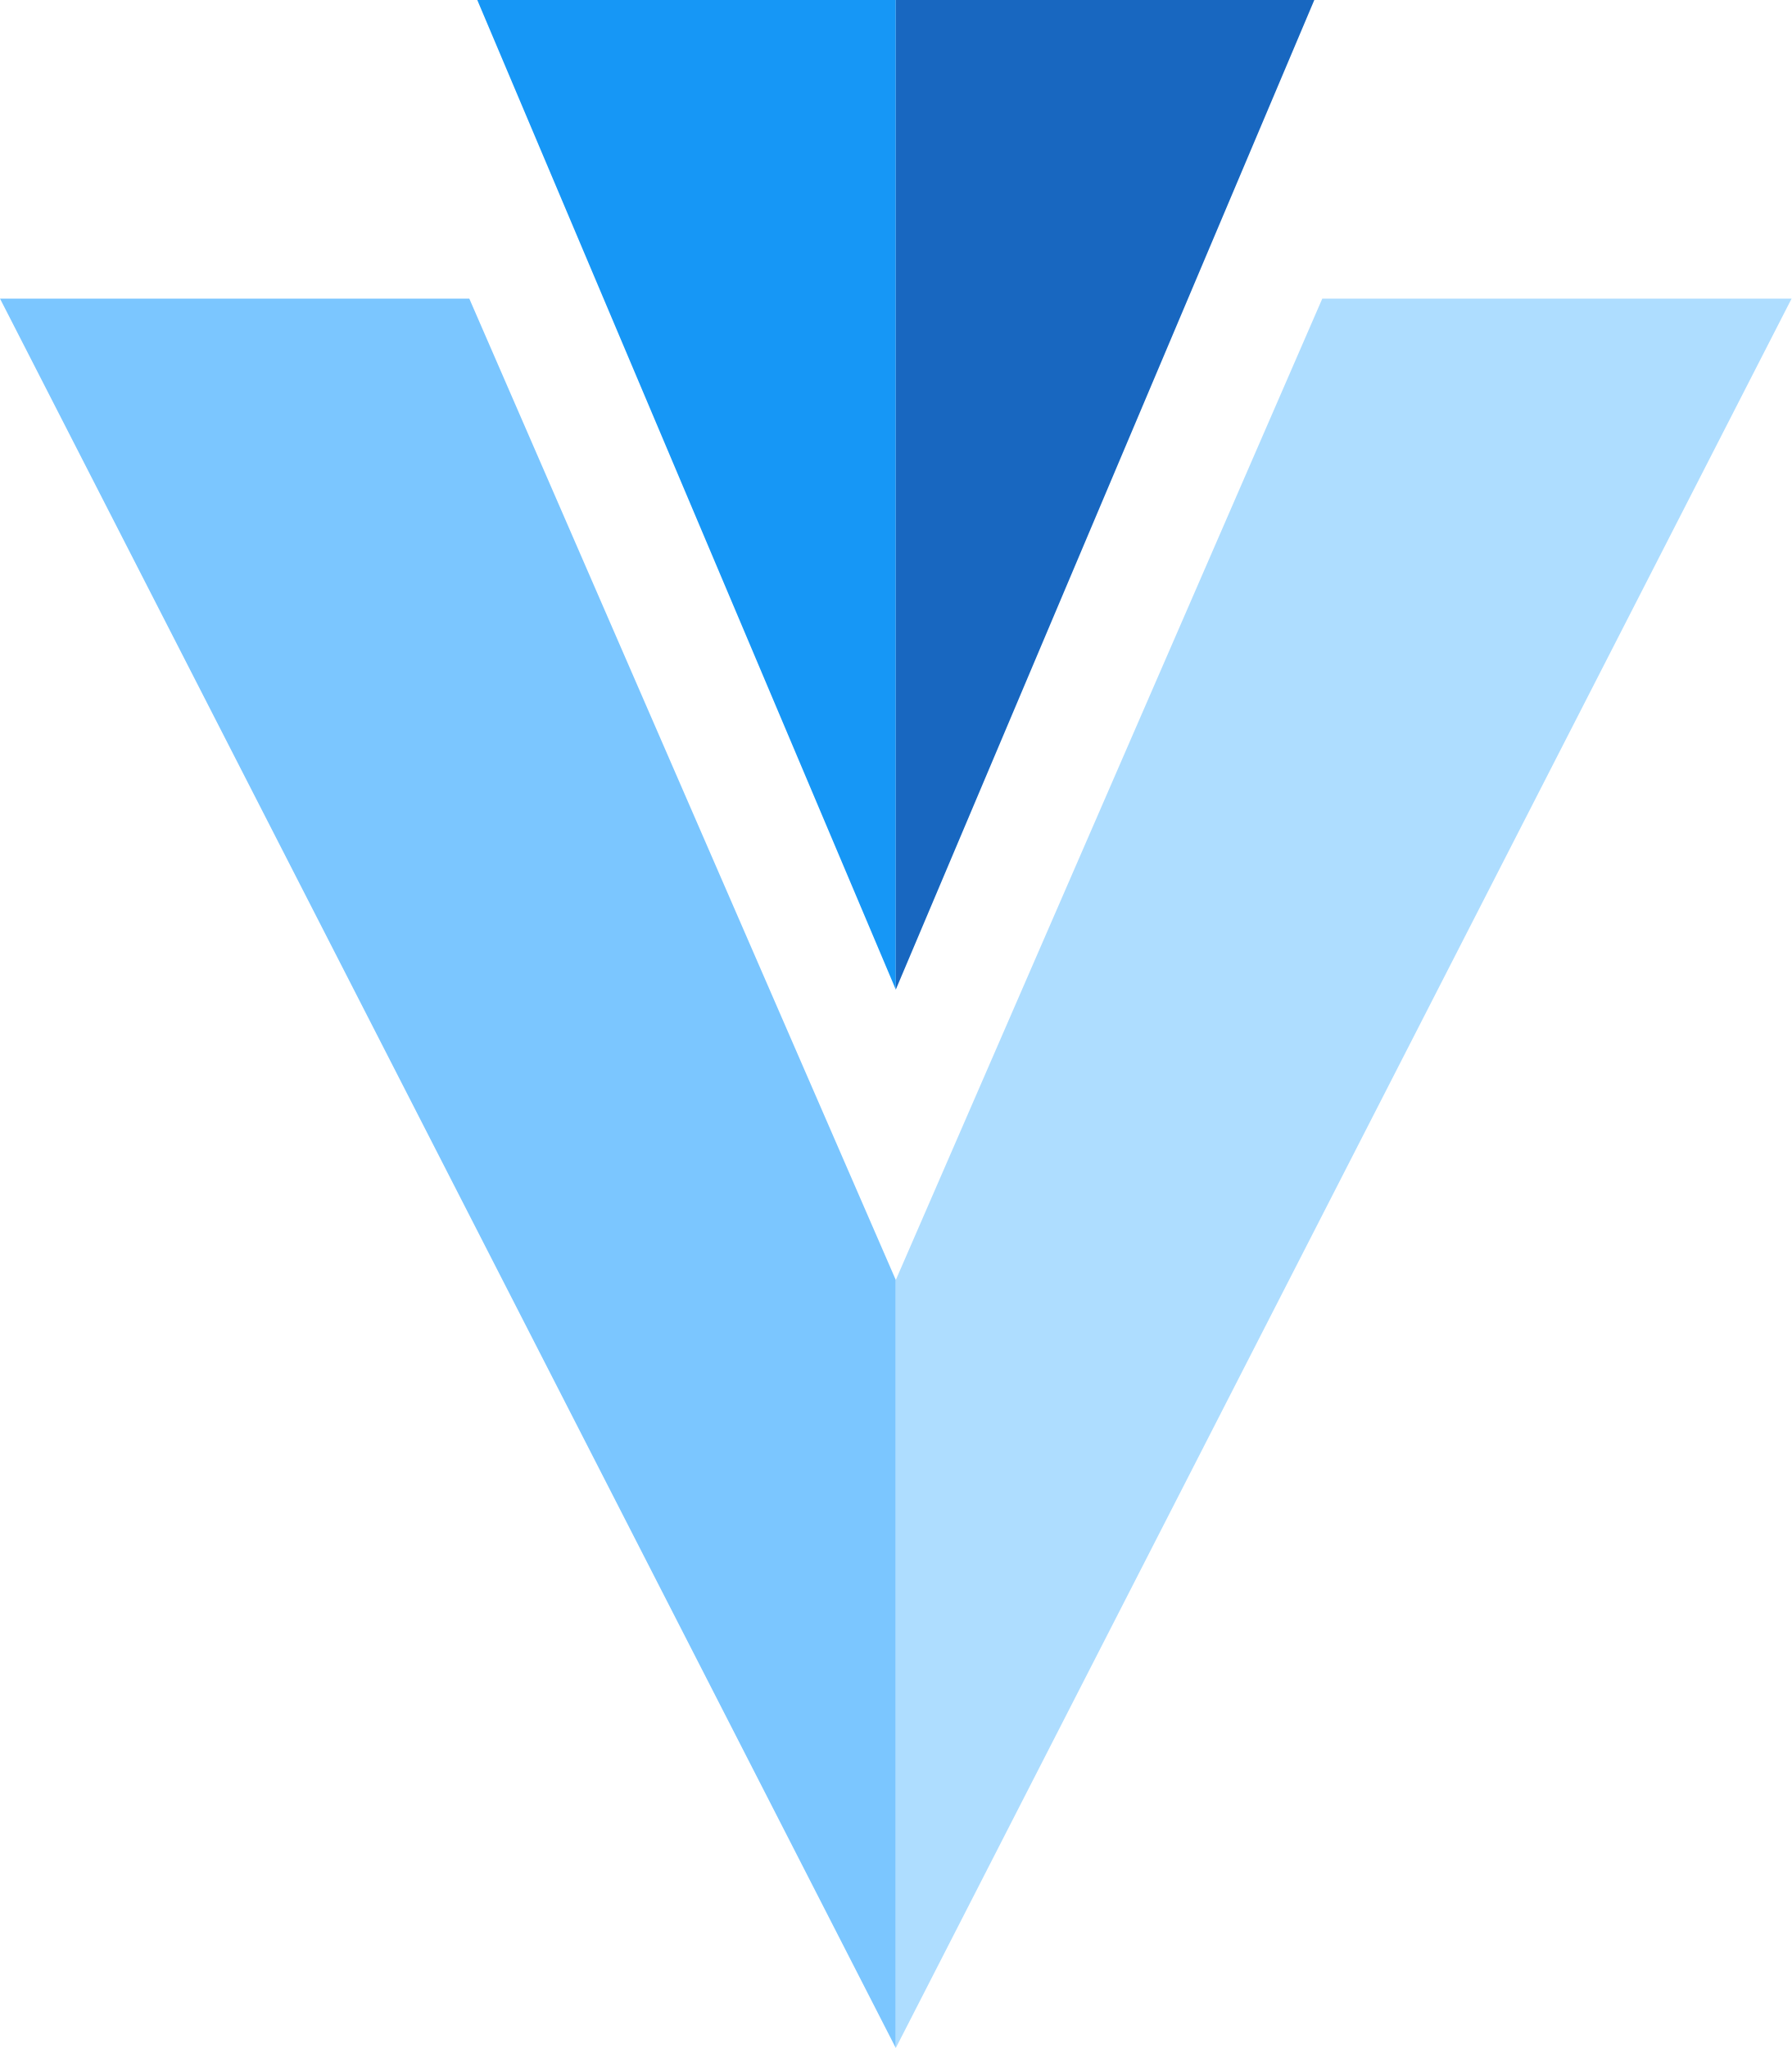
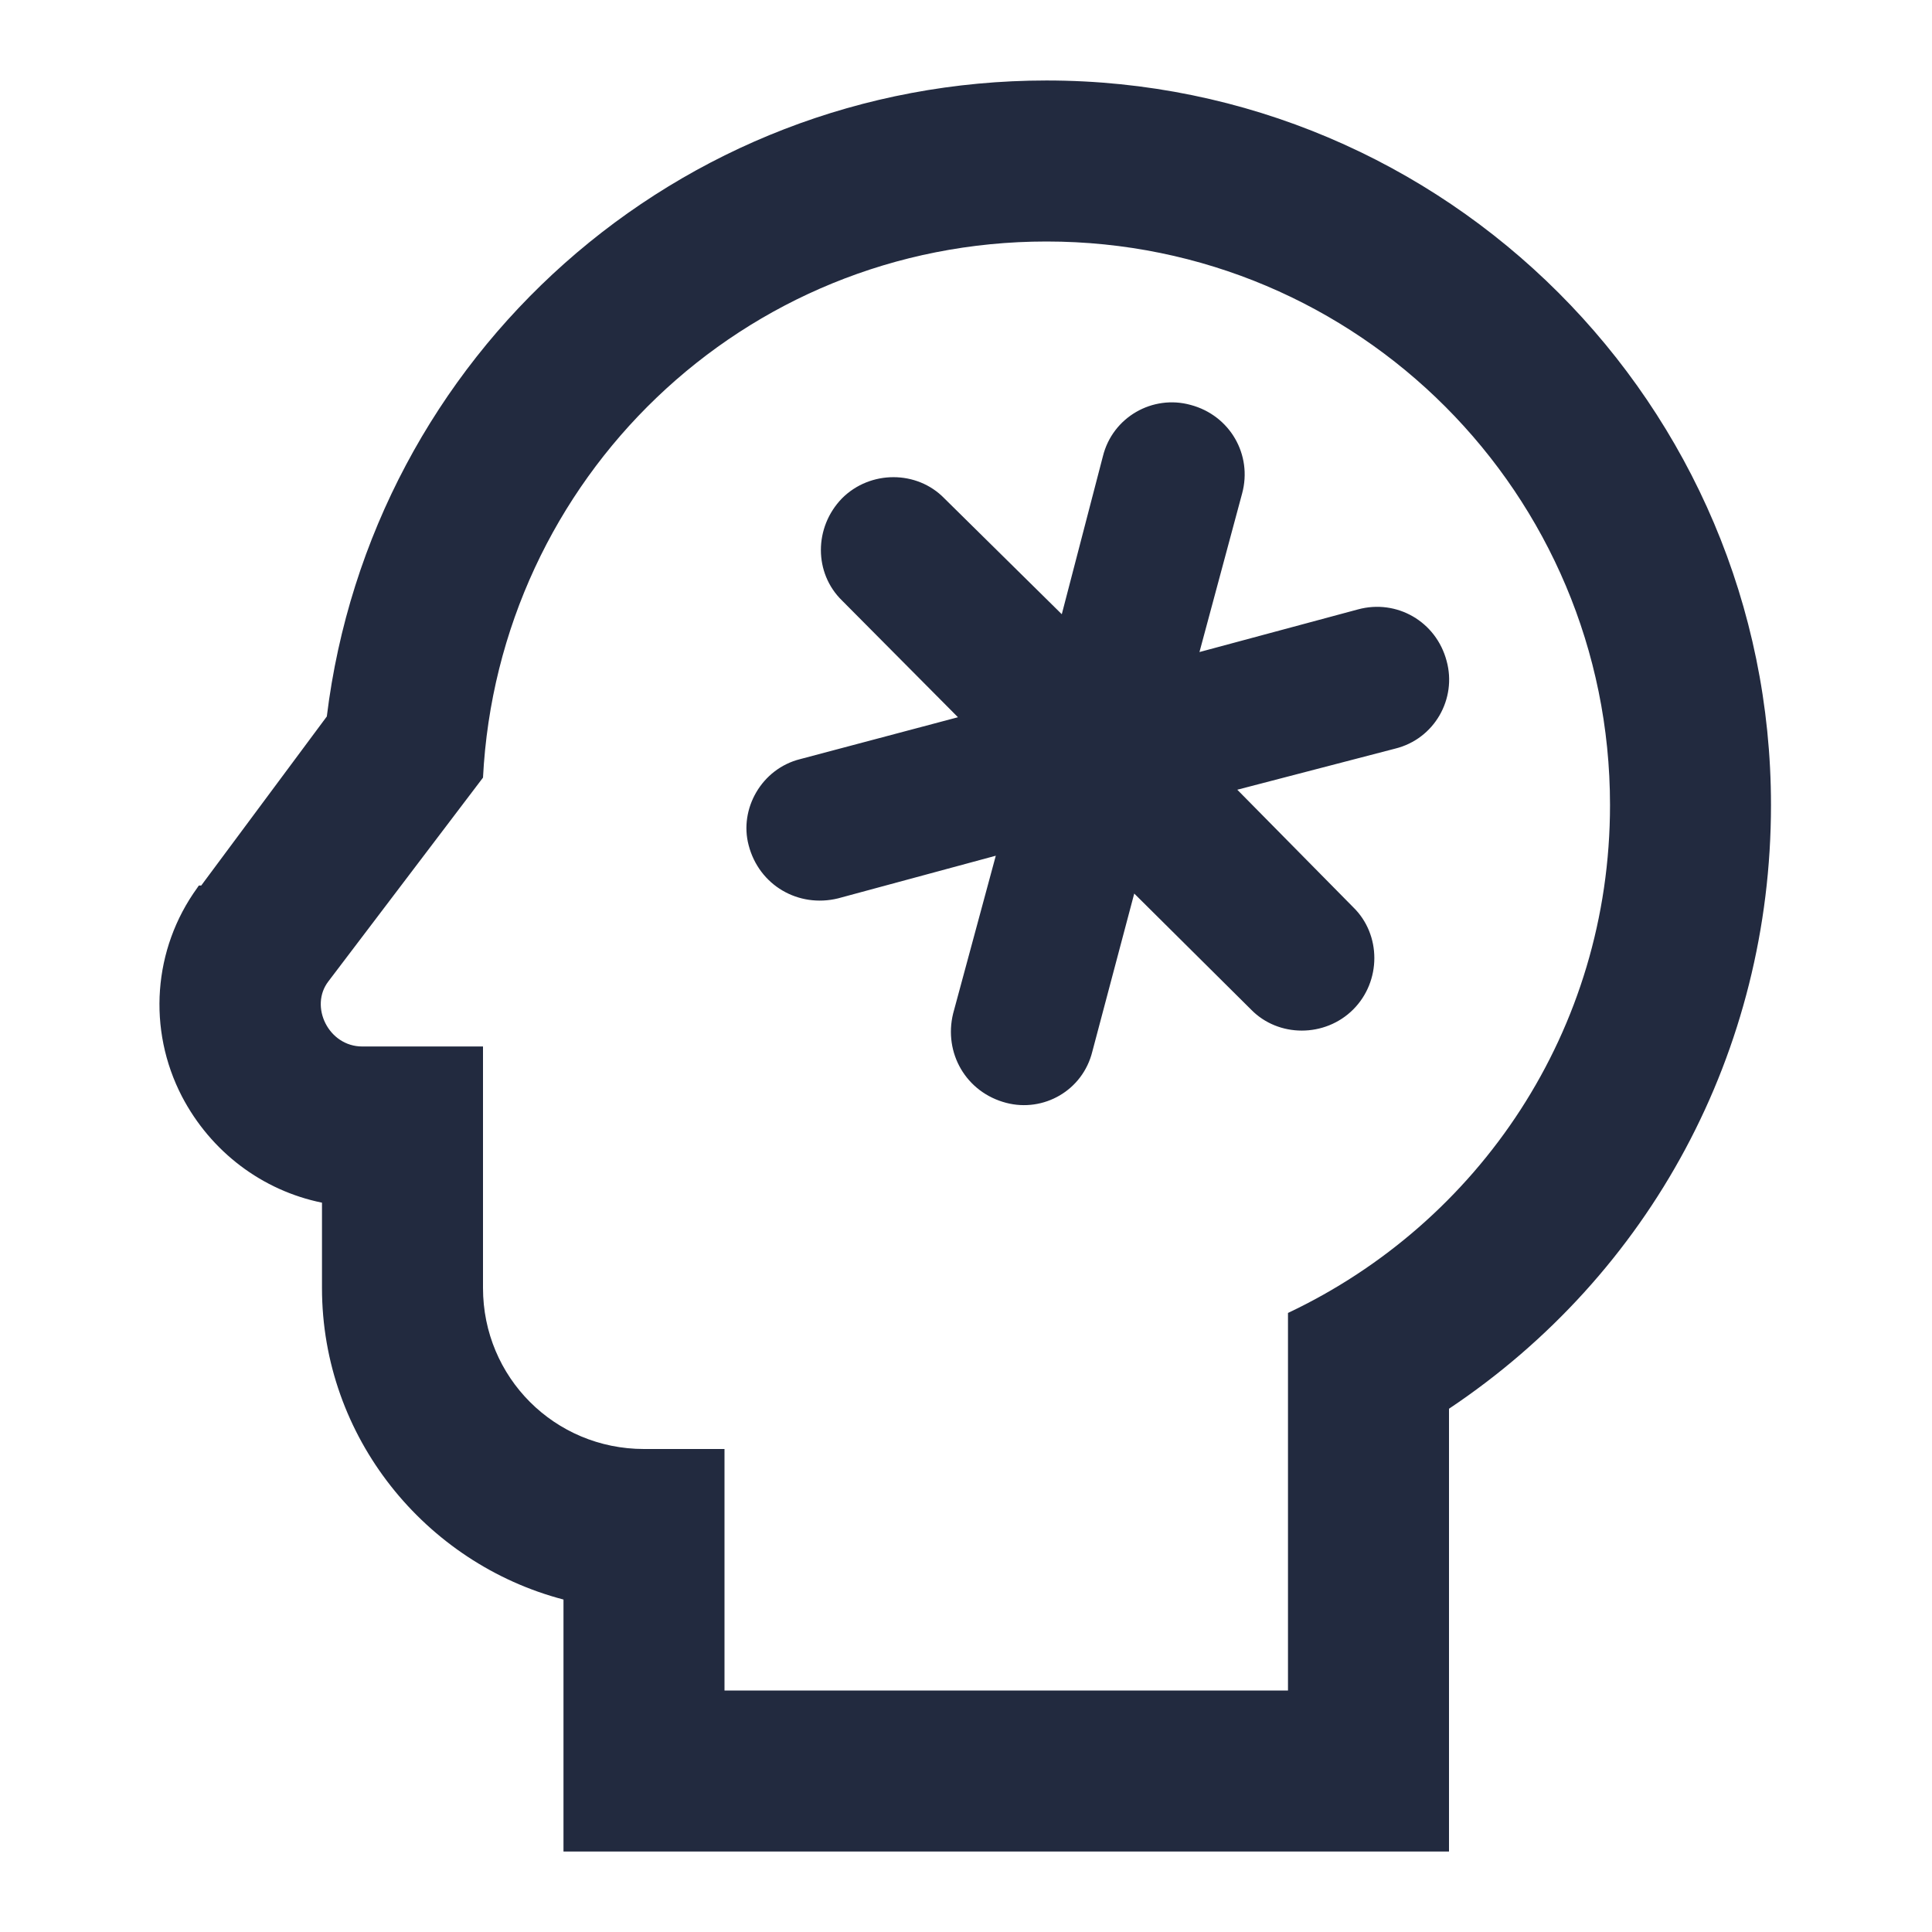
- <svg xmlns="http://www.w3.org/2000/svg" id="Layer_1" data-name="Layer 1" viewBox="0 0 87.5 100">
-   <defs>
-     <style>.cls-1{fill:#1697f6;}.cls-2{fill:#7bc6ff;}.cls-3{fill:#1867c0;}.cls-4{fill:#aeddff;}</style>
-   </defs>
-   <polyline class="cls-1" points="43.75 0 23.31 0 43.75 48.32" />
-   <polygon class="cls-2" points="43.75 62.5 43.75 100 0 14.58 22.92 14.58 43.75 62.5" />
-   <polyline class="cls-3" points="43.75 0 64.19 0 43.75 48.32" />
-   <polygon class="cls-4" points="64.58 14.58 87.5 14.58 43.75 100 43.75 62.5 64.58 14.58" />
+ <svg xmlns="http://www.w3.org/2000/svg" width="50" height="50" viewBox="0 0 50 50" fill="none">
+   <path d="M27.083 6.25C35.167 6.25 41.667 12.792 41.667 20.833C41.667 26.667 38.271 31.646 33.333 33.979V43.75H18.75V37.5H16.667C14.354 37.5 12.5 35.646 12.5 33.333V27.083H9.375C8.5 27.083 8 26.042 8.5 25.396L12.5 20.125C12.896 12.396 19.229 6.25 27.083 6.25ZM27.083 2.083C17.521 2.083 9.604 9.208 8.458 18.542L5.208 22.917H5.146L5.104 22.979C3.958 24.562 3.812 26.646 4.708 28.375C5.458 29.812 6.792 30.812 8.333 31.125V33.333C8.333 37.188 11 40.458 14.583 41.396V47.917H37.5V36.458C42.708 32.979 45.833 27.208 45.833 20.833C45.833 10.479 37.417 2.083 27.083 2.083ZM36.104 19.375L32.021 20.438L35.021 23.479C35.75 24.188 35.75 25.396 35.021 26.125C34.292 26.854 33.083 26.854 32.375 26.125L29.354 23.125L28.271 27.208C28.021 28.229 27 28.792 26.042 28.542C25 28.271 24.417 27.25 24.667 26.229L25.771 22.146L21.688 23.25C20.667 23.5 19.646 22.917 19.375 21.875C19.125 20.938 19.708 19.896 20.708 19.646L24.792 18.562L21.792 15.542C21.062 14.833 21.062 13.646 21.792 12.896C22.521 12.167 23.729 12.167 24.438 12.896L27.479 15.896L28.542 11.812C28.792 10.792 29.833 10.208 30.812 10.479C31.833 10.75 32.417 11.771 32.146 12.771L31.042 16.875L35.146 15.771C36.146 15.5 37.167 16.083 37.438 17.104C37.708 18.083 37.125 19.125 36.104 19.375Z" fill="#0B132B" fill-opacity="0.9" />
</svg>
